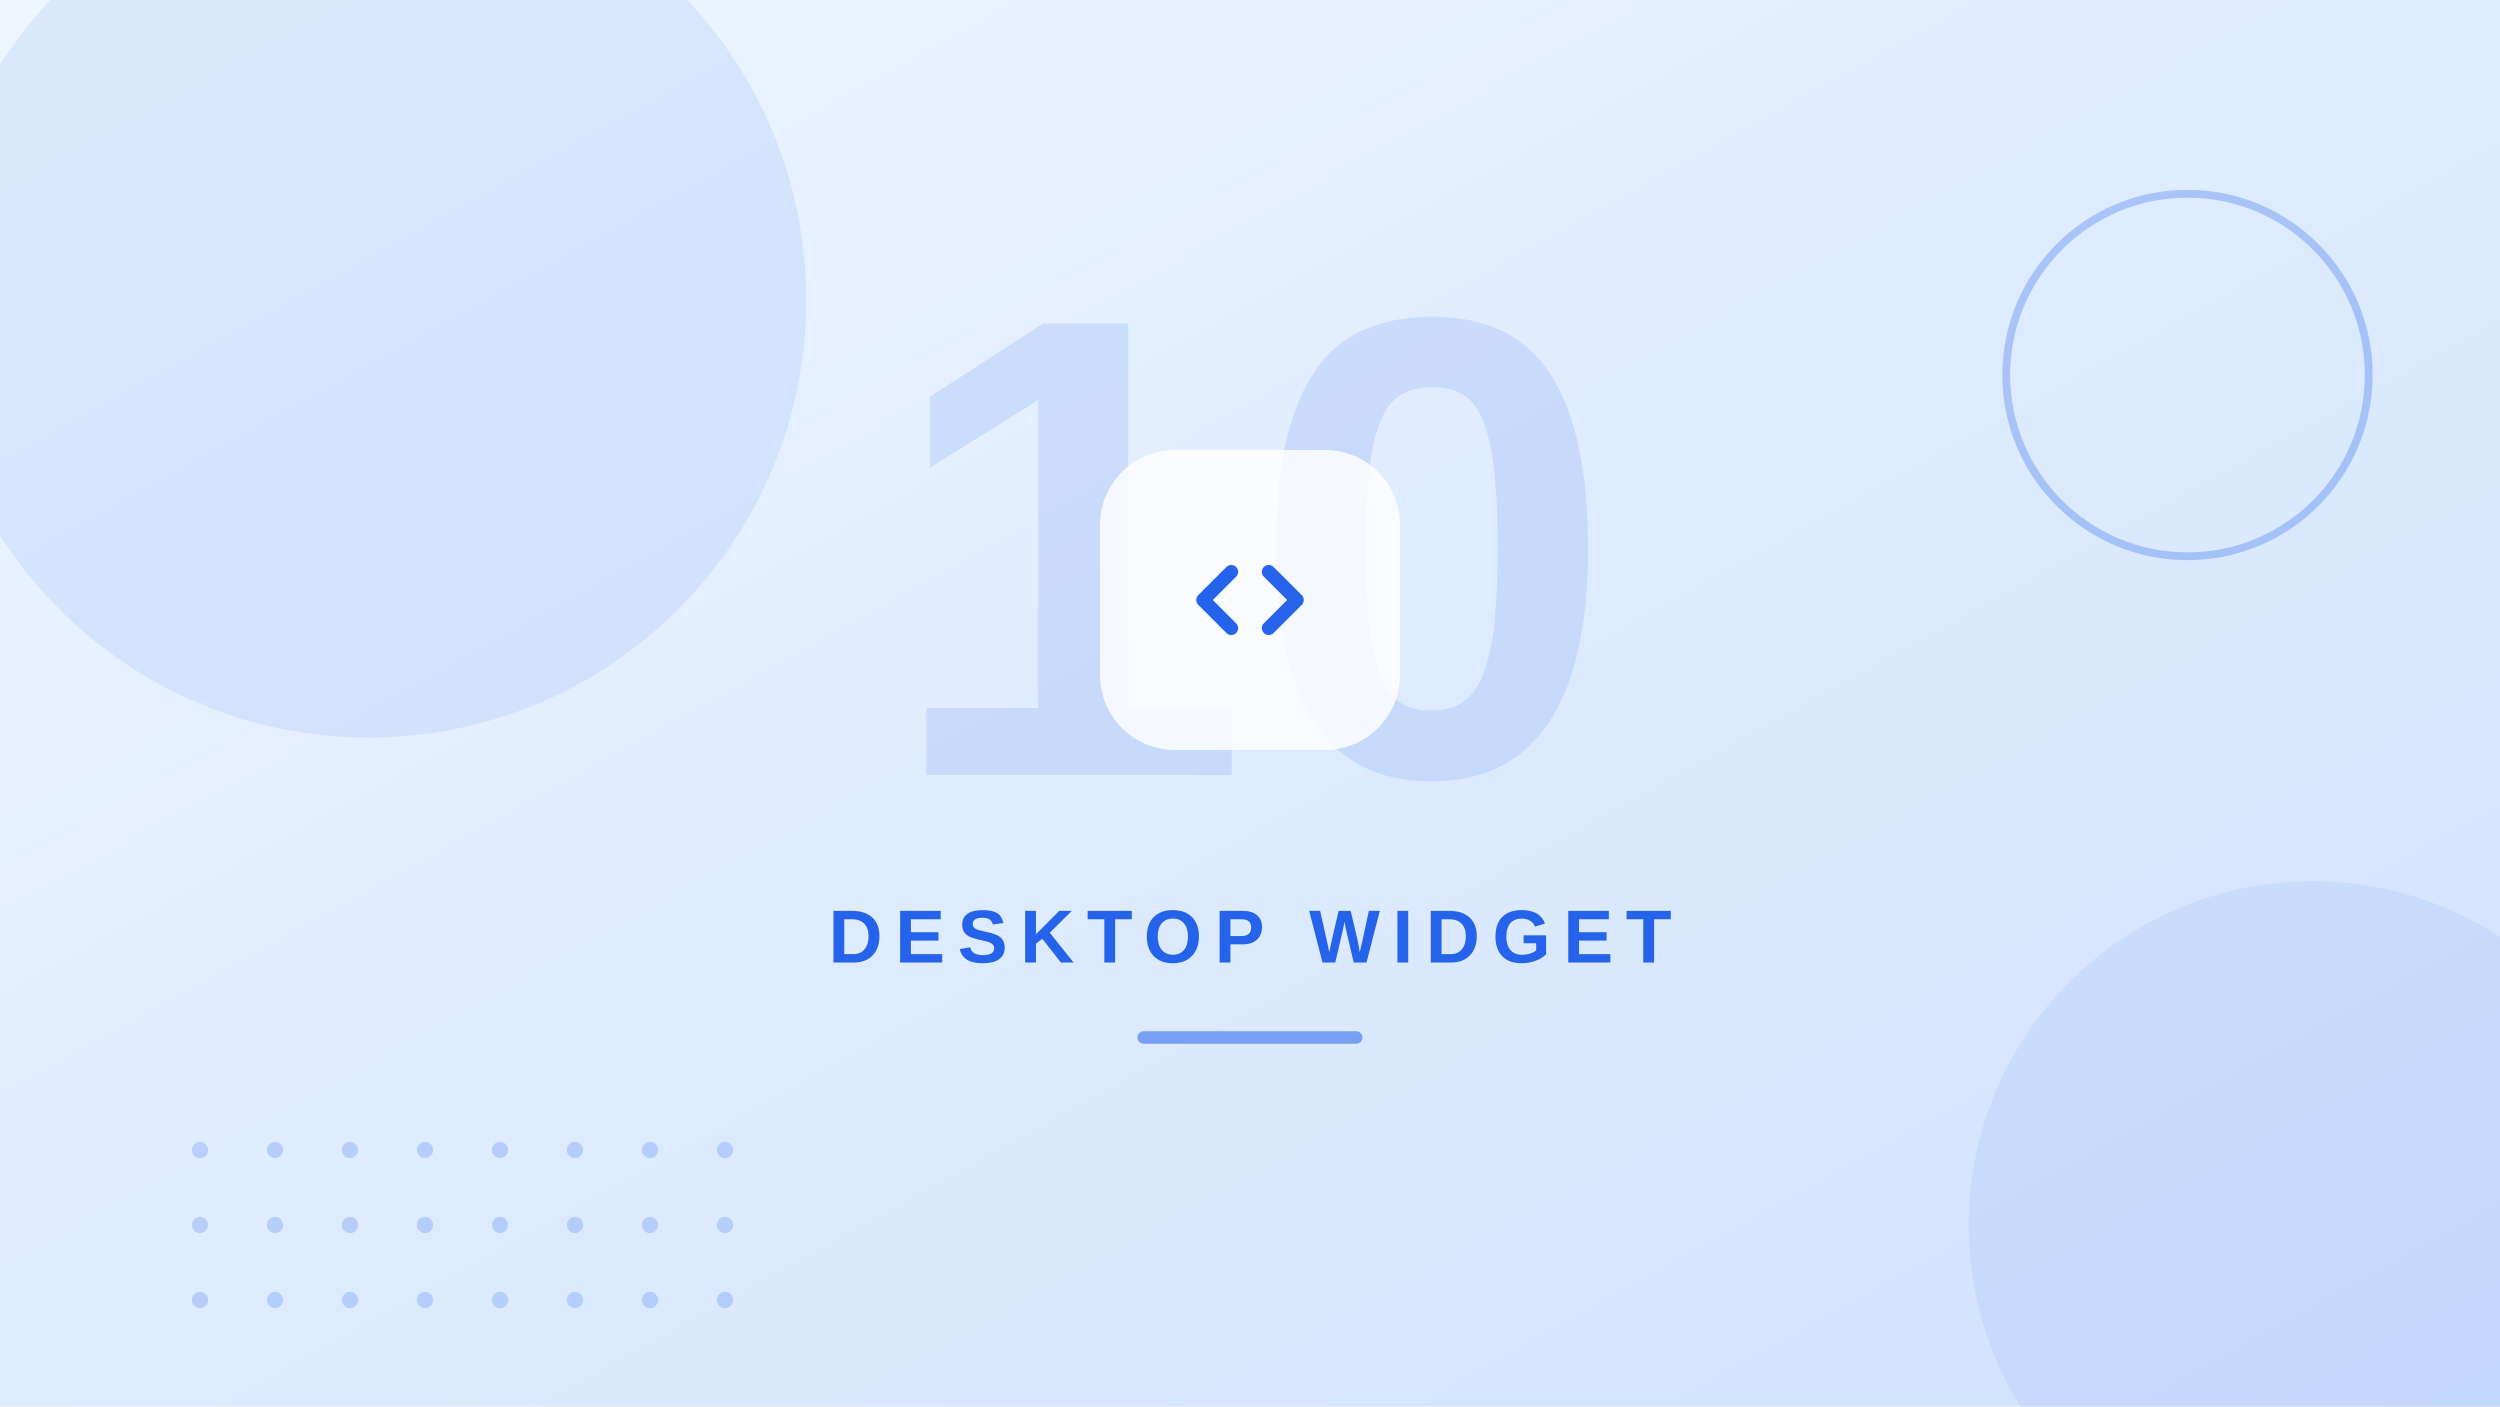
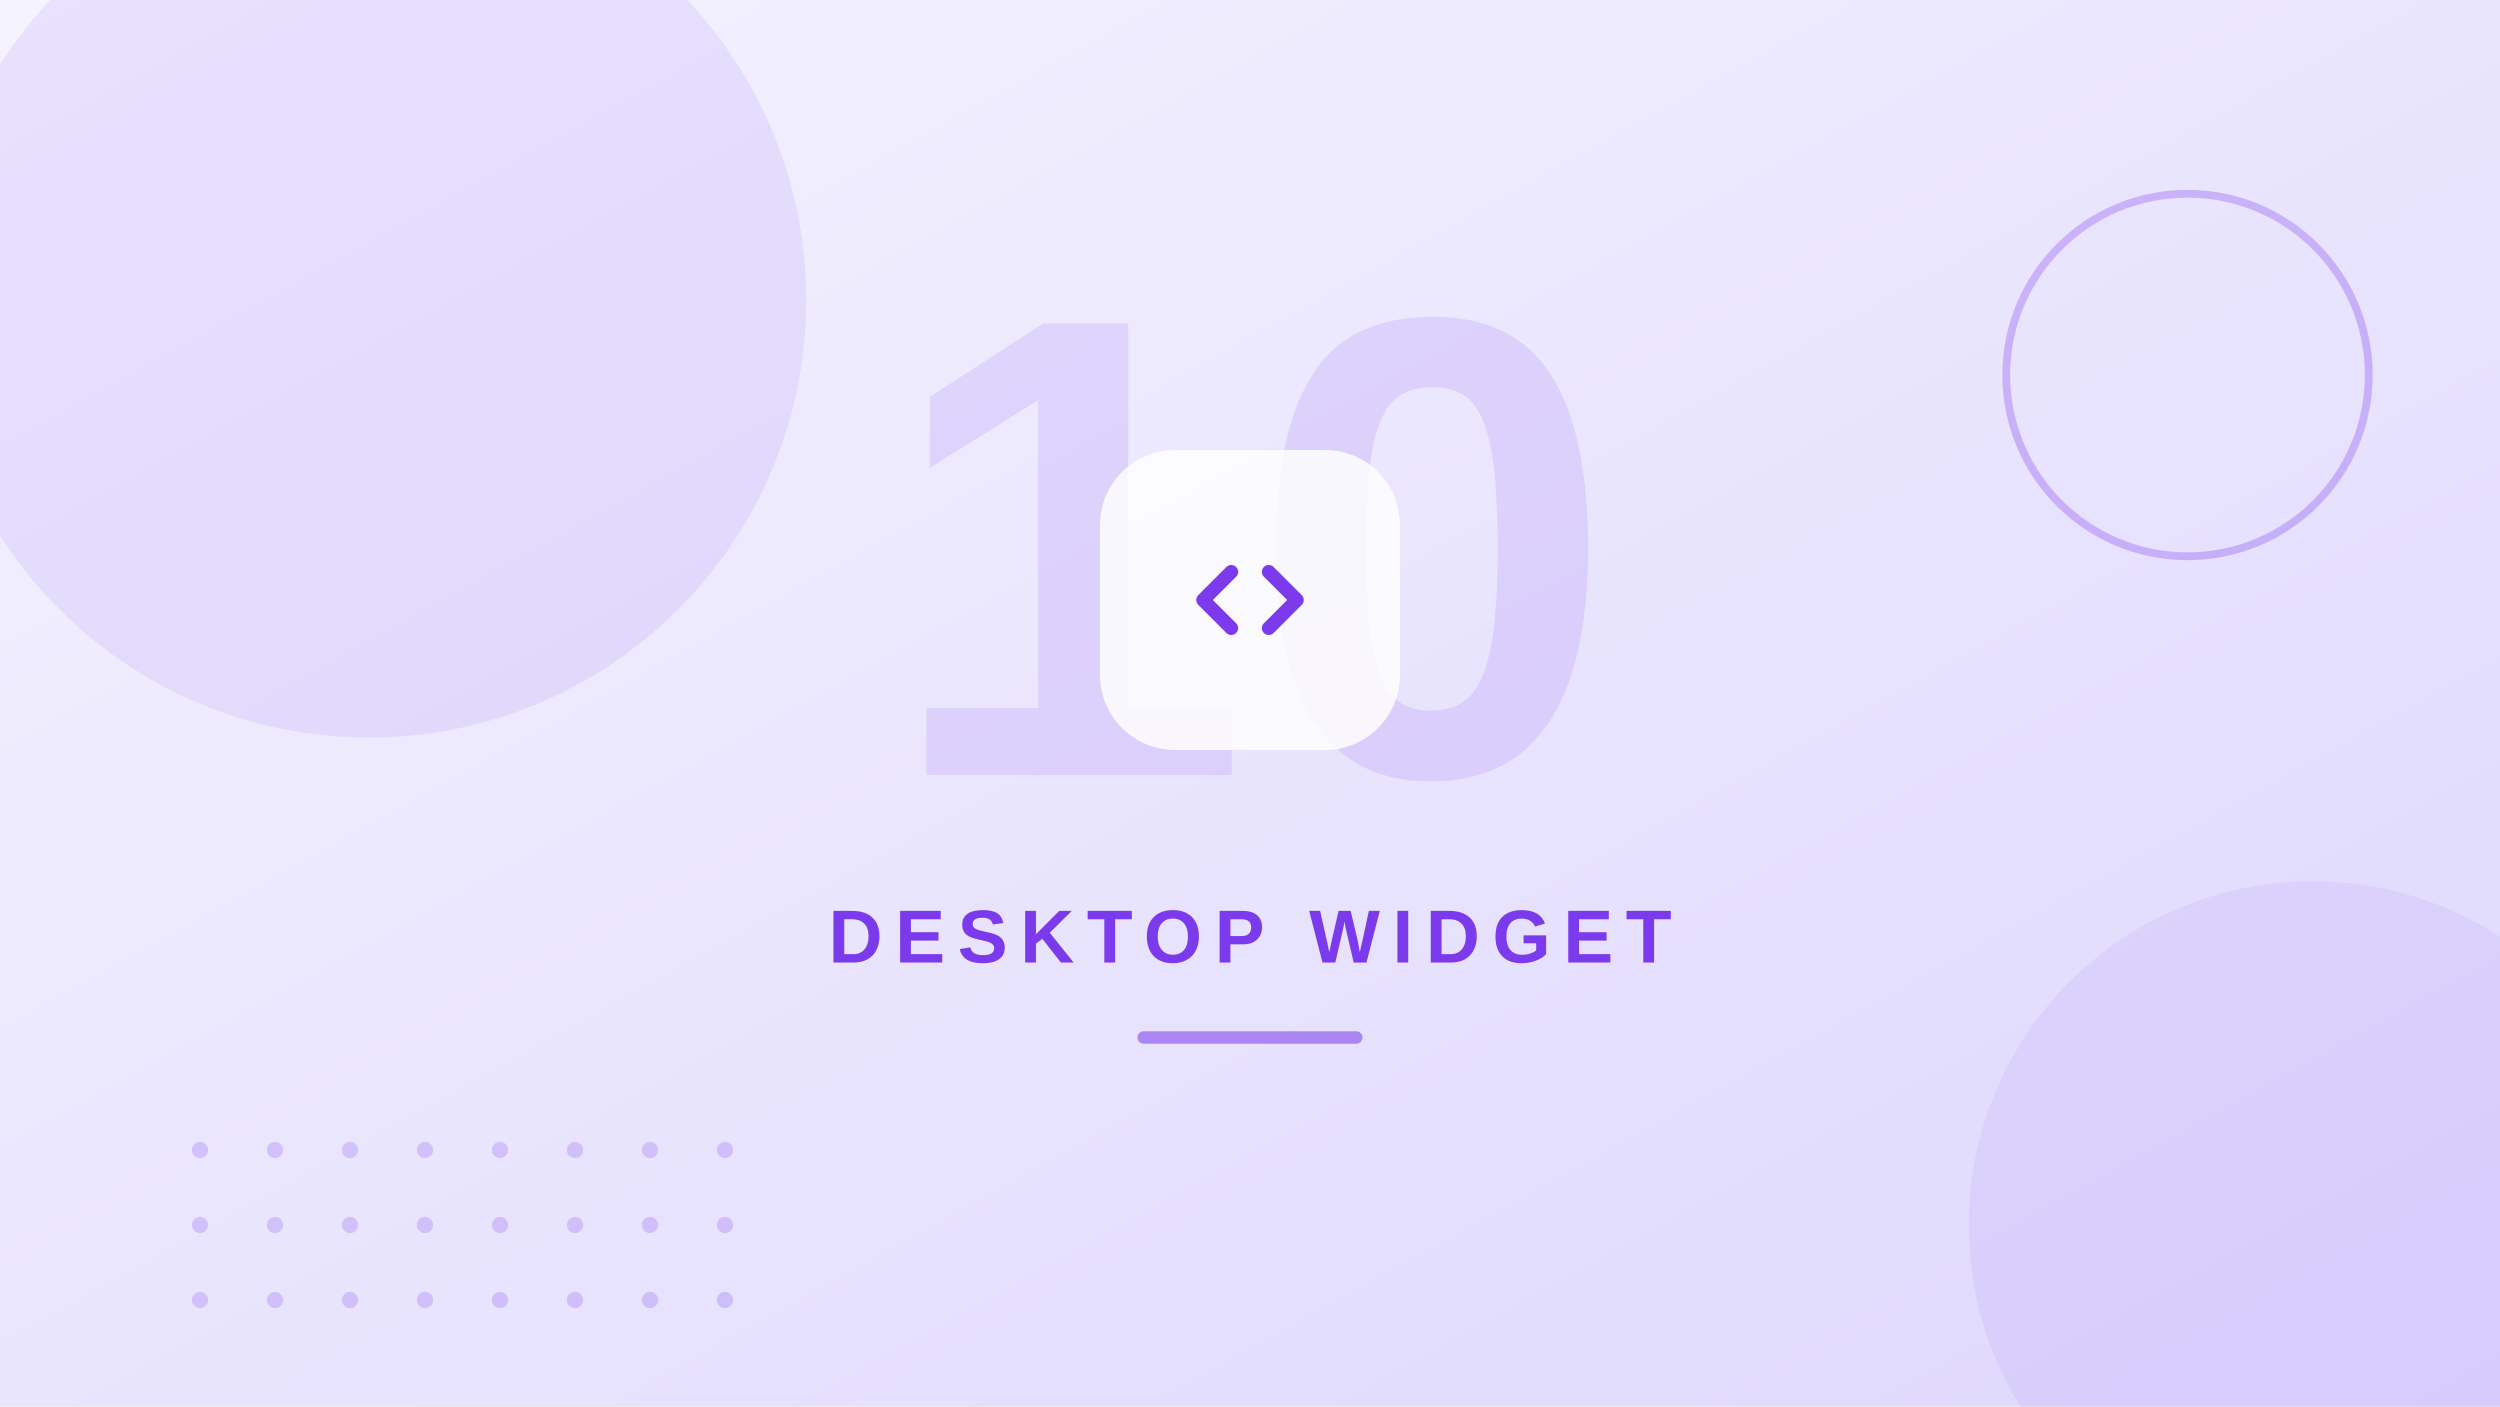
<svg xmlns="http://www.w3.org/2000/svg" width="800" height="450" viewBox="0 0 800 450" role="img" aria-label="DESKTOP WIDGET">
  <defs>
    <linearGradient id="bg" x1="0" y1="0" x2="1" y2="1">
-       <stop offset="0" stop-color="#eff6ff" />
-       <stop offset="1" stop-color="#cfe1fe" />
+       <stop offset="0" stop-color="#f5f3ff" />
+       <stop offset="1" stop-color="#ded7fd" />
    </linearGradient>
  </defs>
  <rect width="800" height="450" fill="url(#bg)" />
-   <circle cx="118" cy="96" r="140" fill="#2563eb" opacity="0.10" />
-   <circle cx="700" cy="120" r="58" fill="none" stroke="#2563eb" stroke-width="2.5" opacity="0.30" />
-   <circle cx="740" cy="392" r="110" fill="#2563eb" opacity="0.08" />
-   <g fill="#2563eb" opacity="0.22">
+   <circle cx="118" cy="96" r="140" fill="#7c3aed" opacity="0.10" />
+   <circle cx="700" cy="120" r="58" fill="none" stroke="#7c3aed" stroke-width="2.5" opacity="0.30" />
+   <circle cx="740" cy="392" r="110" fill="#7c3aed" opacity="0.08" />
+   <g fill="#7c3aed" opacity="0.22">
    <circle cx="64" cy="368" r="2.6" />
    <circle cx="88" cy="368" r="2.6" />
    <circle cx="112" cy="368" r="2.6" />
    <circle cx="136" cy="368" r="2.6" />
    <circle cx="160" cy="368" r="2.6" />
    <circle cx="184" cy="368" r="2.6" />
    <circle cx="208" cy="368" r="2.6" />
    <circle cx="232" cy="368" r="2.6" />
    <circle cx="64" cy="392" r="2.6" />
    <circle cx="88" cy="392" r="2.6" />
    <circle cx="112" cy="392" r="2.6" />
    <circle cx="136" cy="392" r="2.6" />
    <circle cx="160" cy="392" r="2.6" />
    <circle cx="184" cy="392" r="2.6" />
    <circle cx="208" cy="392" r="2.6" />
    <circle cx="232" cy="392" r="2.6" />
    <circle cx="64" cy="416" r="2.6" />
    <circle cx="88" cy="416" r="2.6" />
    <circle cx="112" cy="416" r="2.6" />
    <circle cx="136" cy="416" r="2.6" />
    <circle cx="160" cy="416" r="2.6" />
    <circle cx="184" cy="416" r="2.6" />
    <circle cx="208" cy="416" r="2.6" />
    <circle cx="232" cy="416" r="2.6" />
  </g>
-   <text x="400" y="248" text-anchor="middle" font-family="Segoe UI, Arial, sans-serif" font-size="210" font-weight="800" fill="#2563eb" opacity="0.13">10</text>
+   <text x="400" y="248" text-anchor="middle" font-family="Segoe UI, Arial, sans-serif" font-size="210" font-weight="800" fill="#7c3aed" opacity="0.13">10</text>
  <rect x="352" y="144" width="96" height="96" rx="24" fill="#ffffff" opacity="0.82" />
-   <path d="M9 7.5L4.5 12 9 16.5M15 7.5l4.5 4.5L15 16.5" fill="none" stroke="#2563eb" stroke-width="2.2" stroke-linecap="round" stroke-linejoin="round" transform="translate(376,168) scale(2)" />
-   <text x="400" y="308" text-anchor="middle" font-family="Segoe UI, Arial, sans-serif" font-size="24" font-weight="600" letter-spacing="4" fill="#2563eb">DESKTOP WIDGET</text>
-   <rect x="364" y="330" width="72" height="4" rx="2" fill="#2563eb" opacity="0.55" />
+   <path d="M9 7.5L4.5 12 9 16.5M15 7.5l4.5 4.5L15 16.5" fill="none" stroke="#7c3aed" stroke-width="2.2" stroke-linecap="round" stroke-linejoin="round" transform="translate(376,168) scale(2)" />
+   <text x="400" y="308" text-anchor="middle" font-family="Segoe UI, Arial, sans-serif" font-size="24" font-weight="600" letter-spacing="4" fill="#7c3aed">DESKTOP WIDGET</text>
+   <rect x="364" y="330" width="72" height="4" rx="2" fill="#7c3aed" opacity="0.55" />
</svg>
